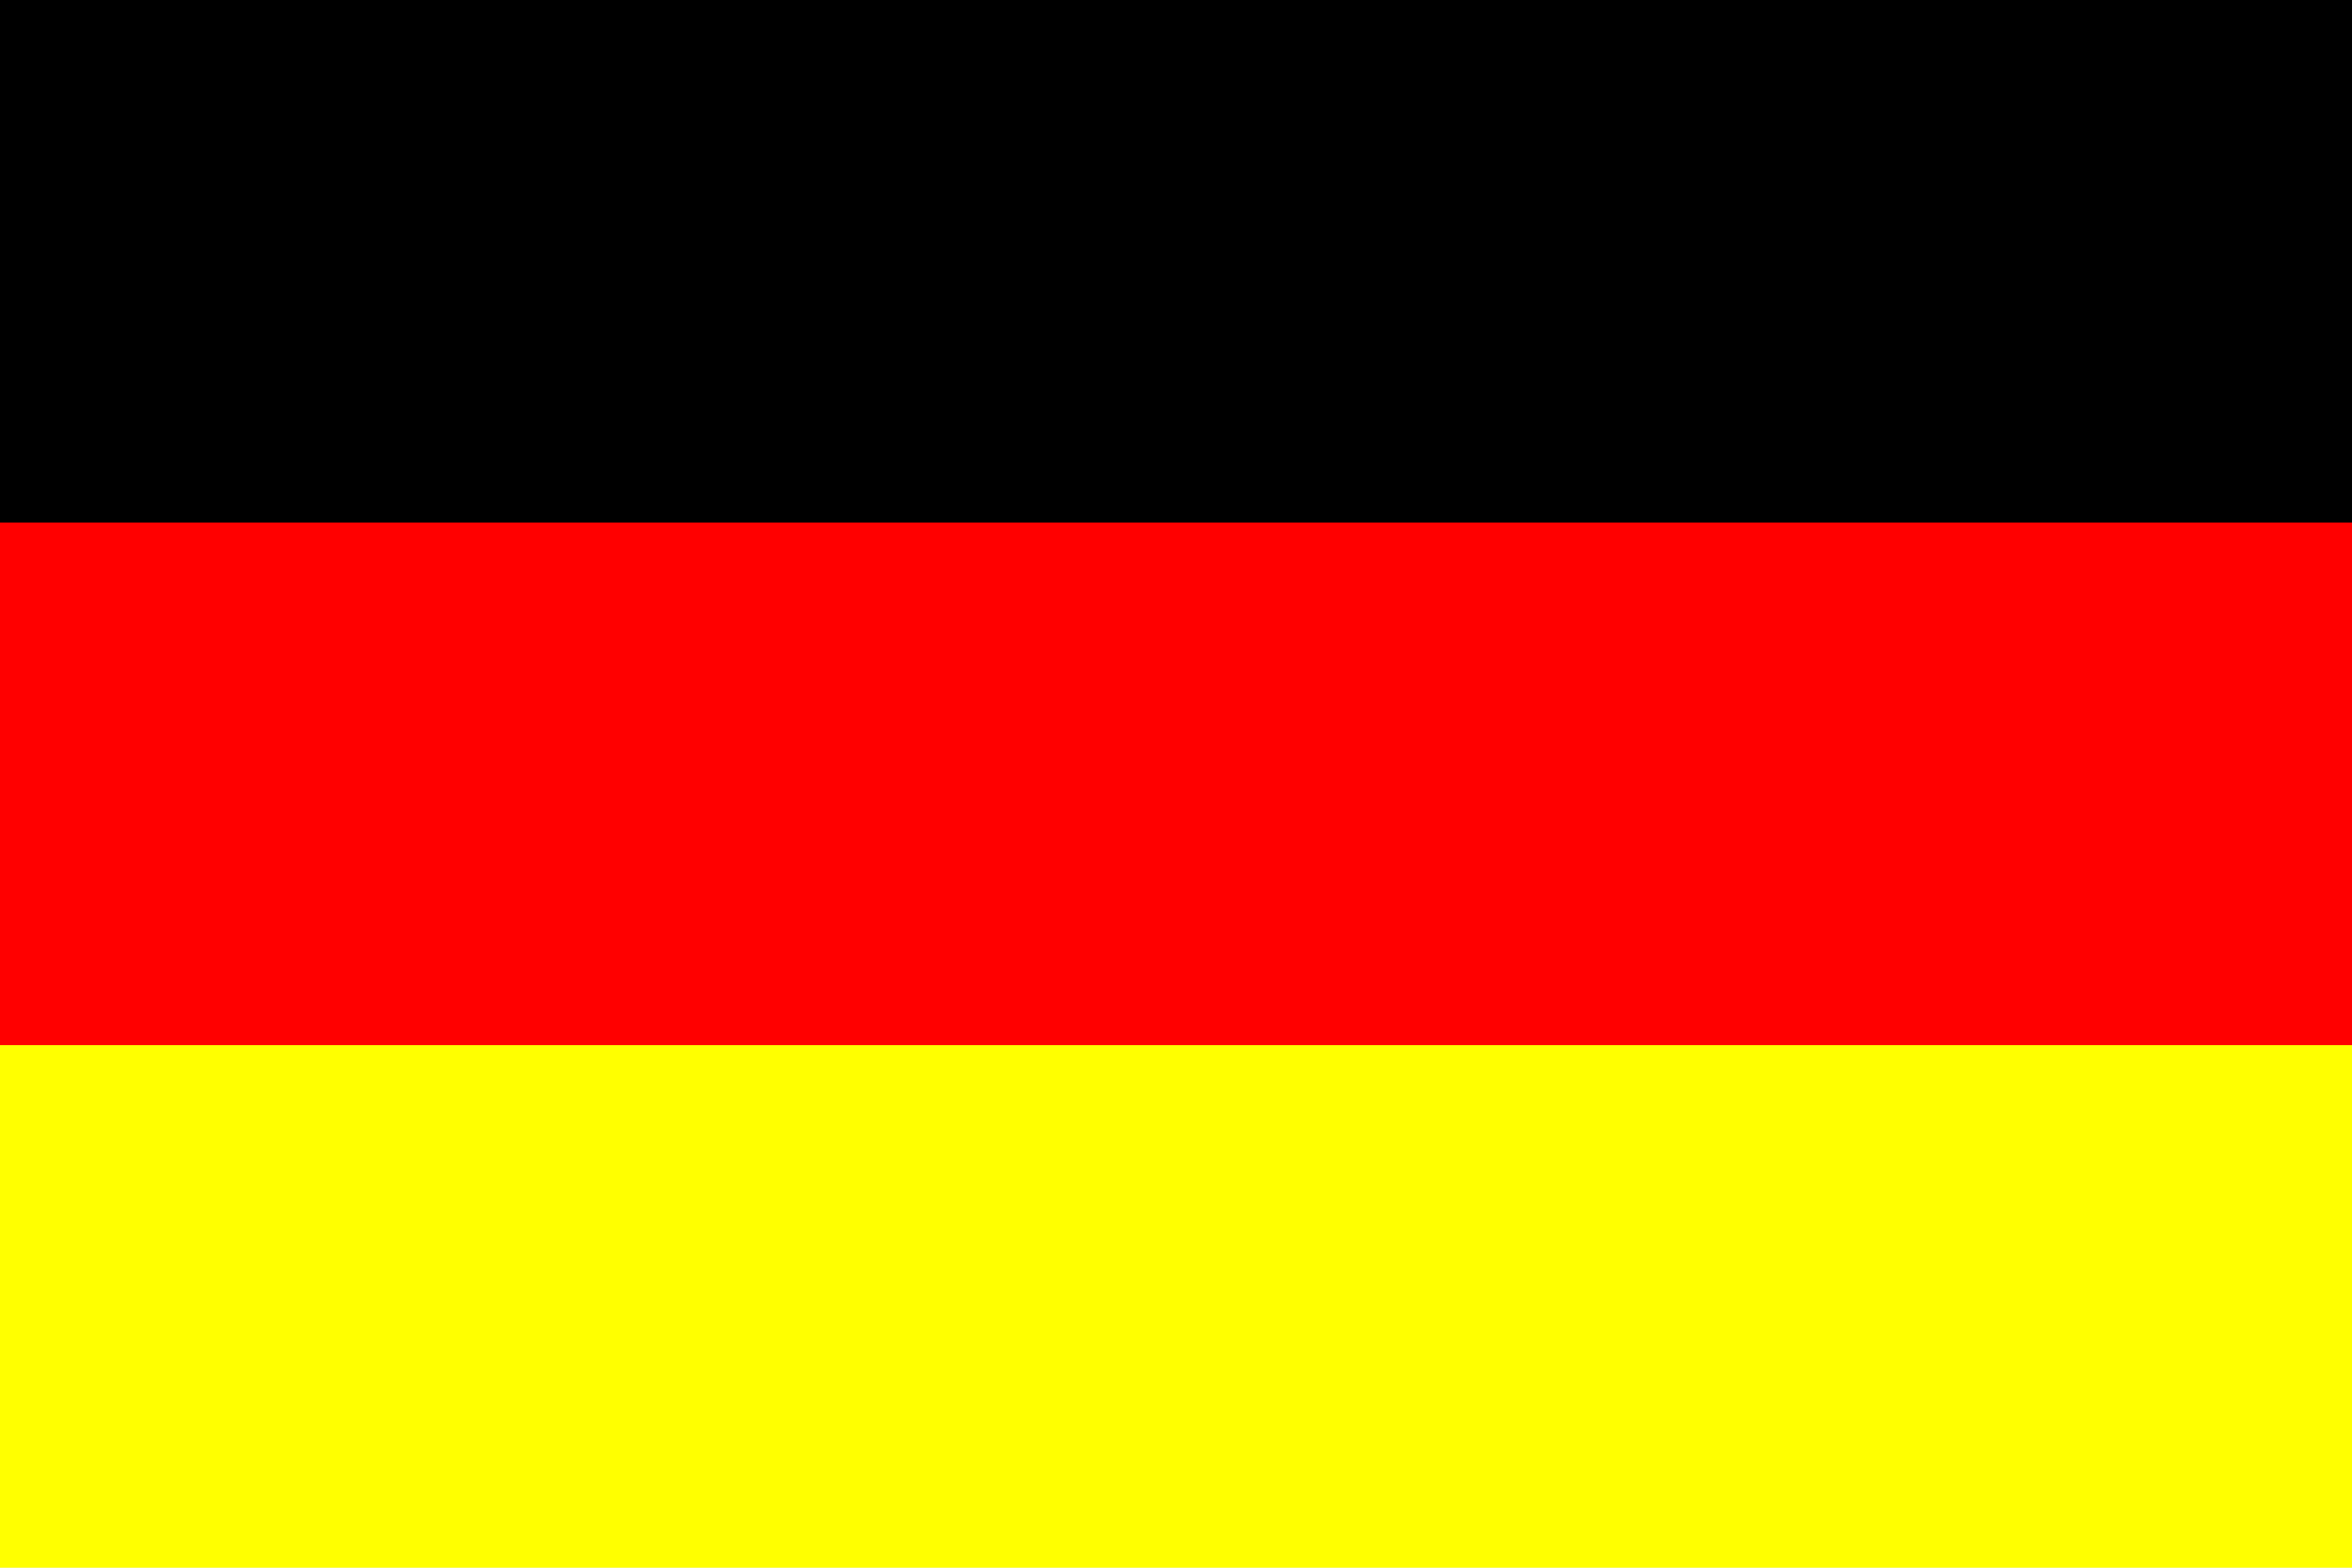
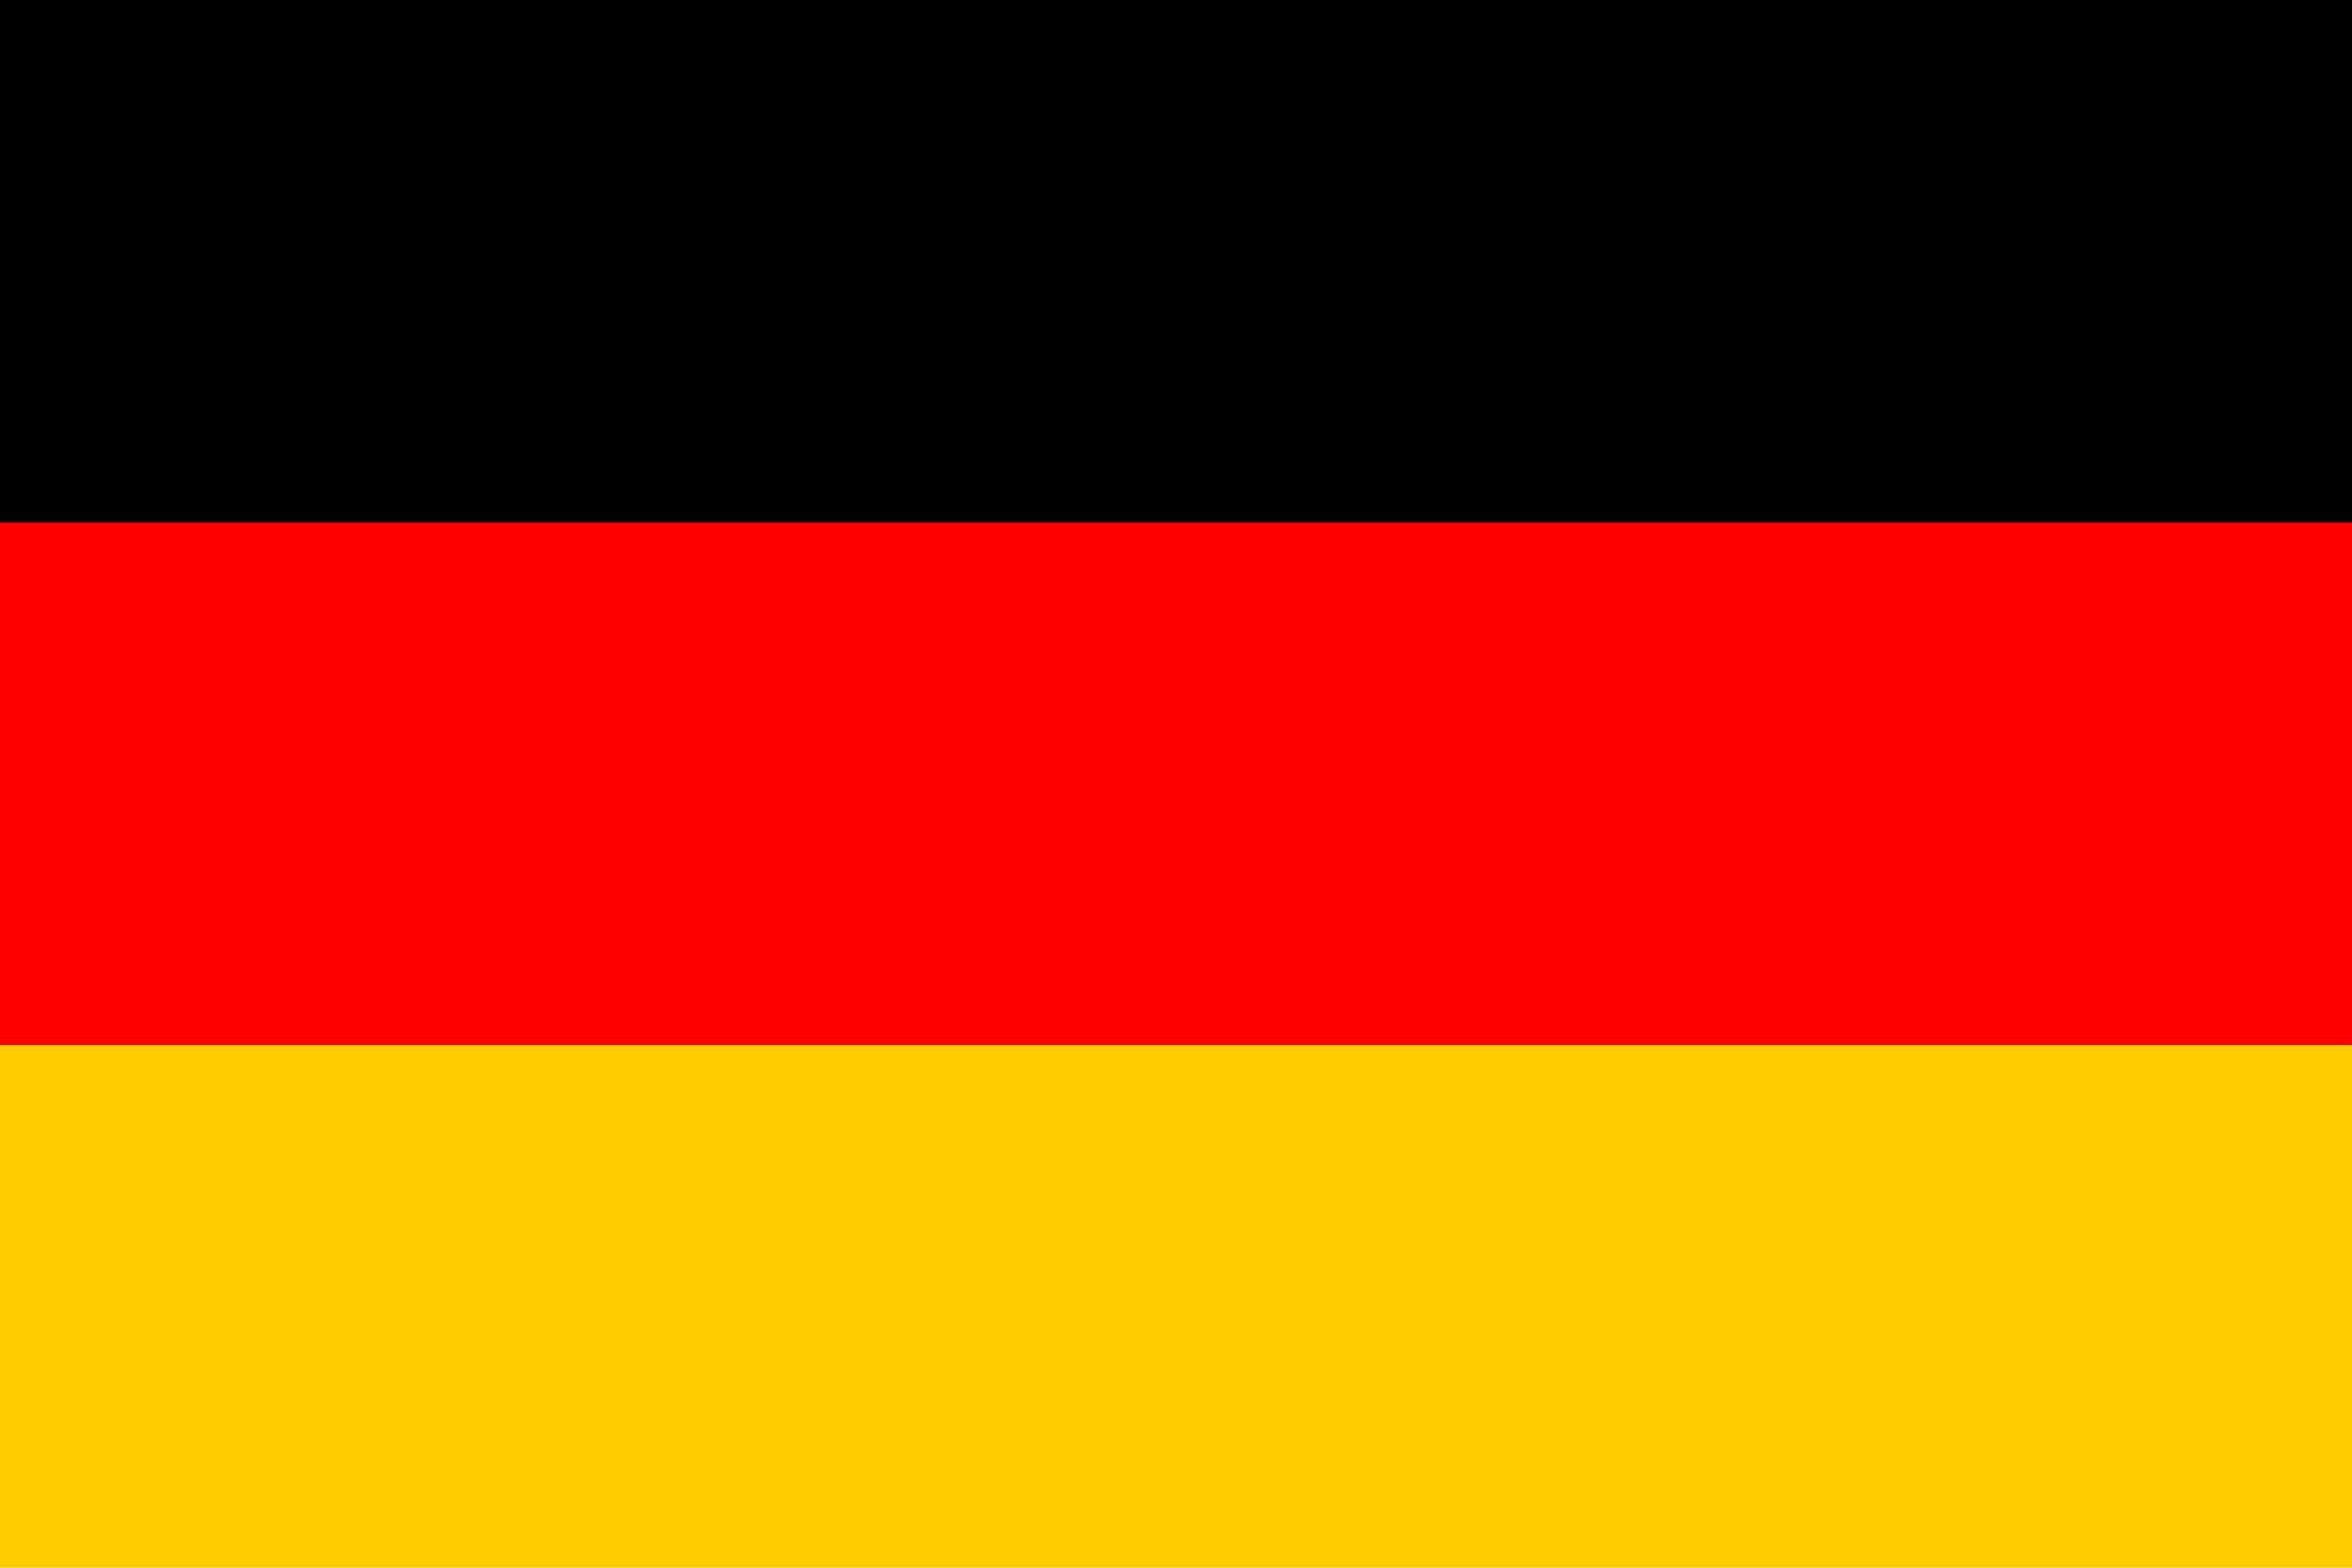
<svg xmlns="http://www.w3.org/2000/svg" version="1.1" id="svg4204" height="600" width="900" viewBox="0 0 9 6">
  <defs id="defs4214" />
  <rect style="fill:#000000;fill-opacity:1" id="rect4206" height="3" width="9" fill="#fff" />
-   <rect style="fill:#ffff00;fill-opacity:1" id="rect4208" height="3" width="9" y="3" fill="#d52b1e" />
+   <rect style="fill:#ffcc00;fill-opacity:1" id="rect4208" height="3" width="9" y="3" fill="#d52b1e" />
  <rect style="fill:#ff0000;fill-opacity:1;opacity:1" id="rect4210" height="2" width="9" y="2" fill="#0039a6" />
</svg>
